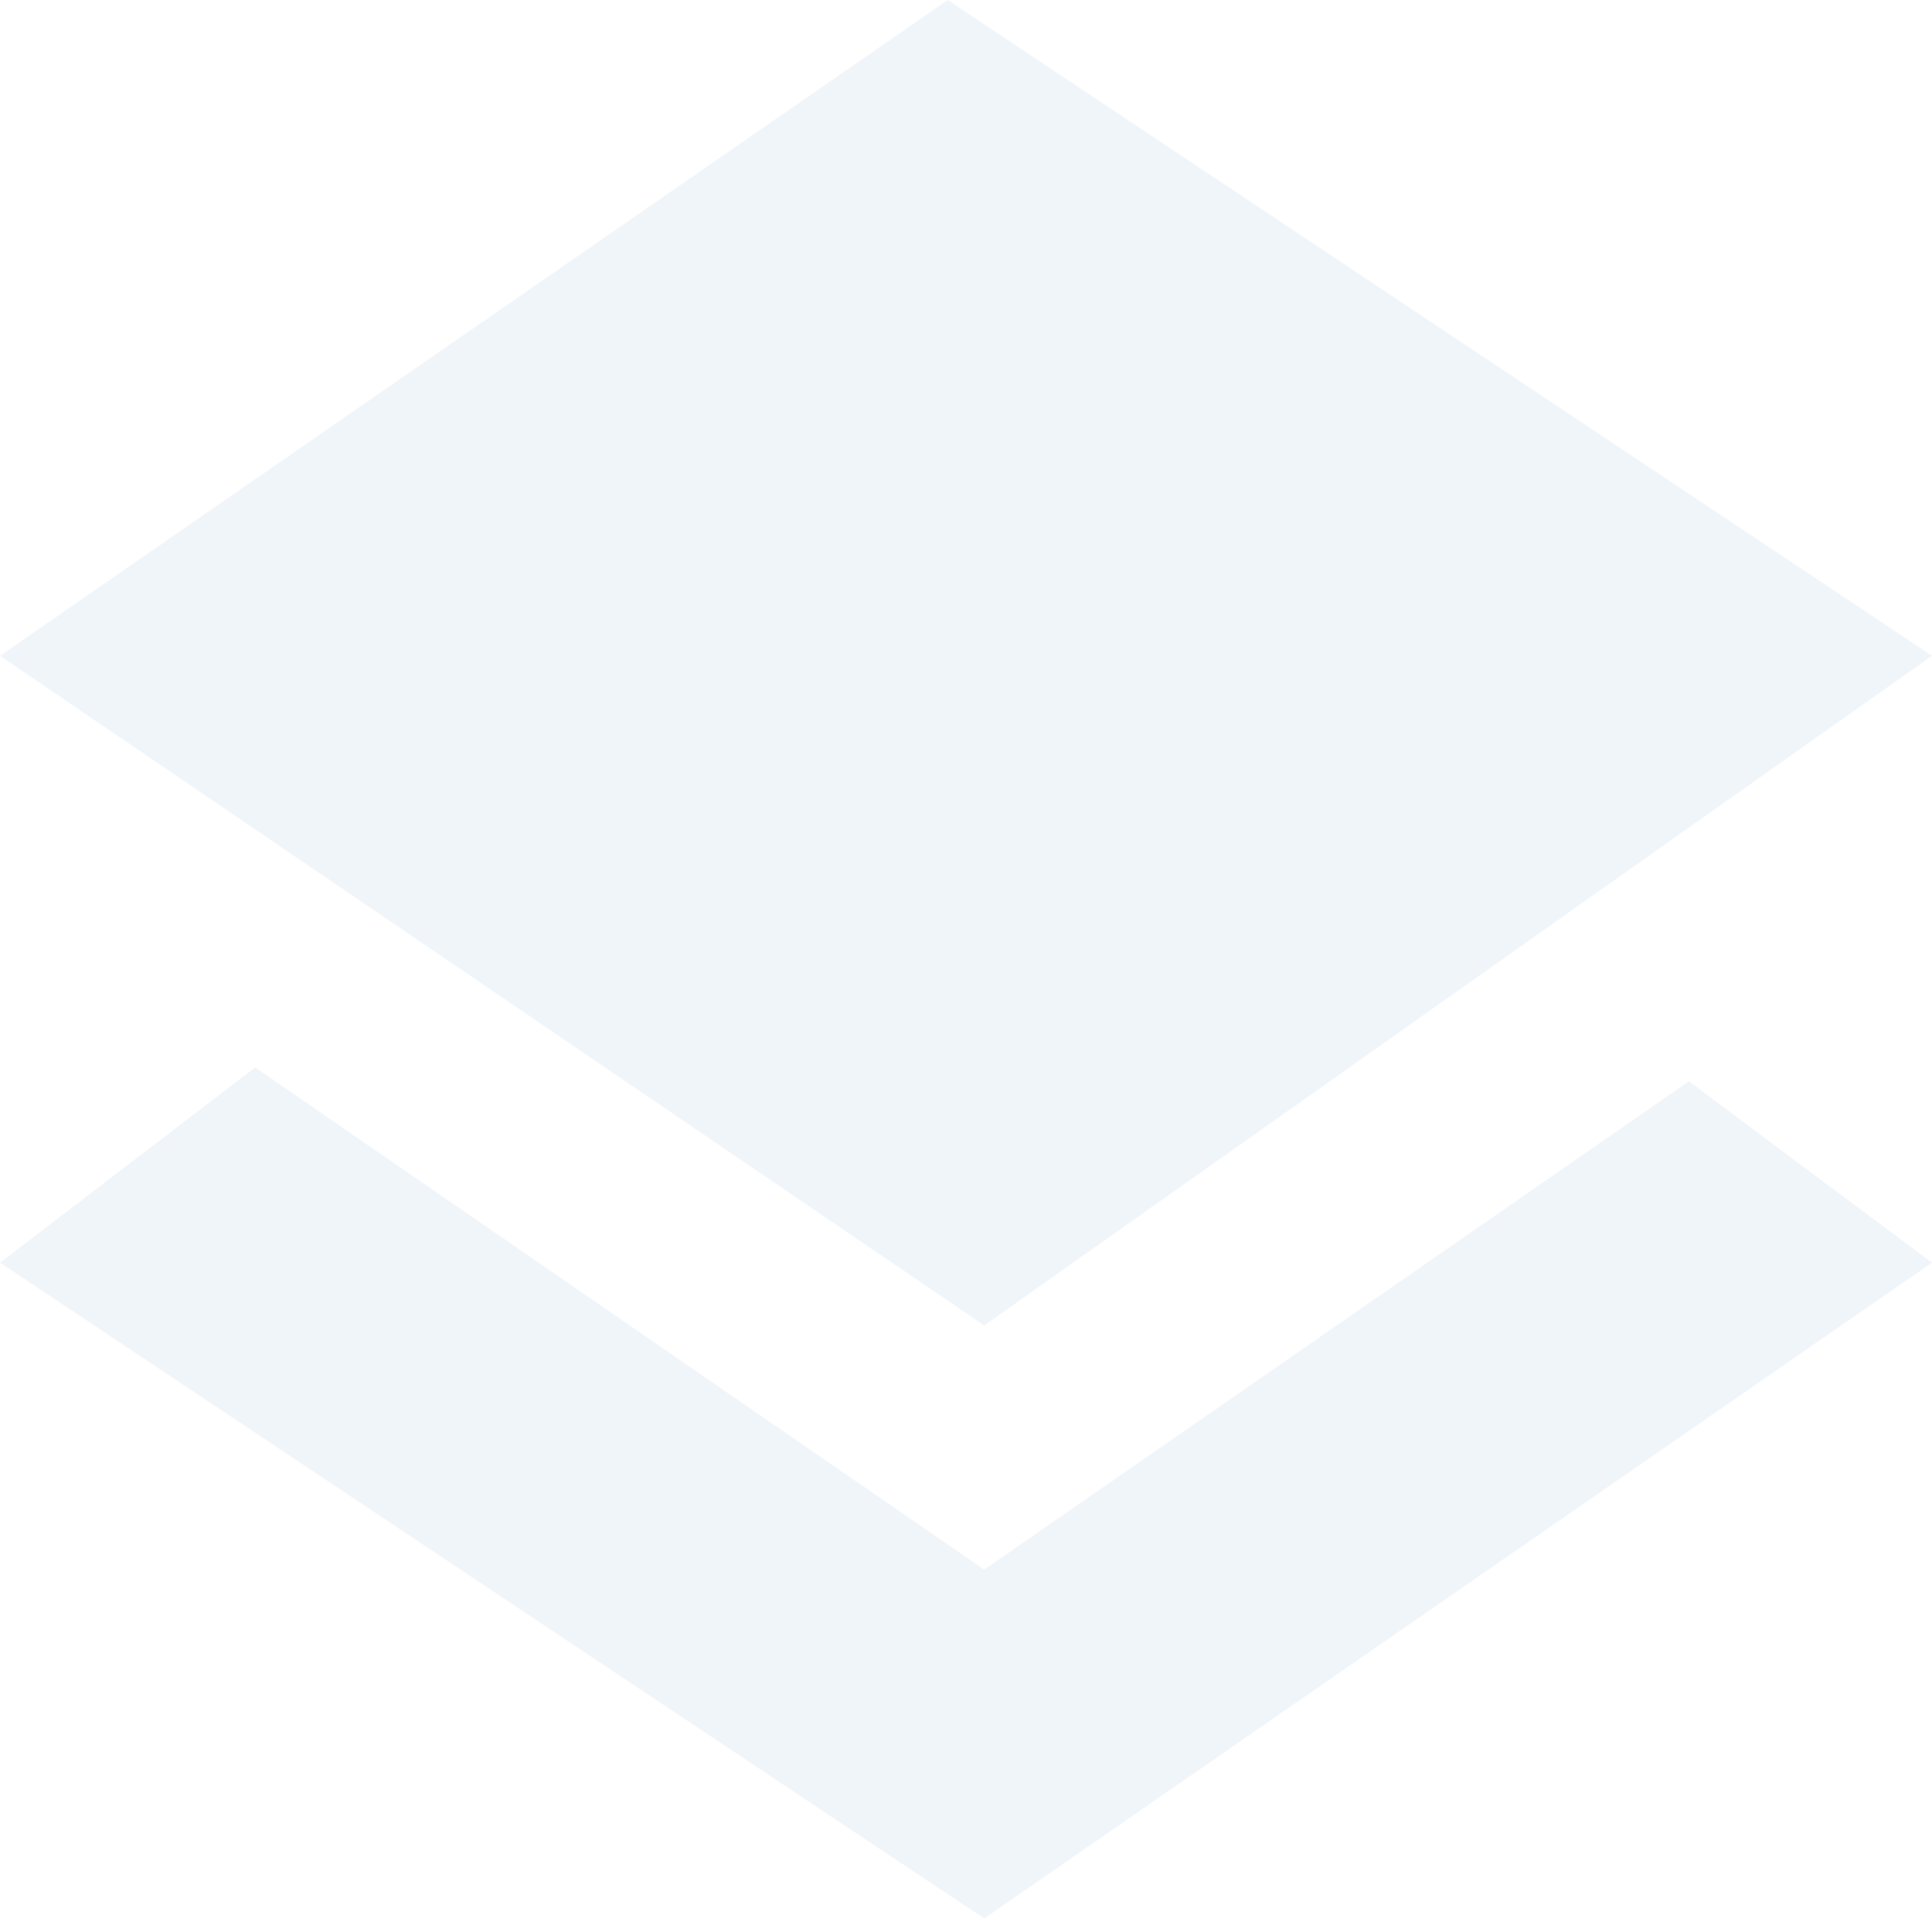
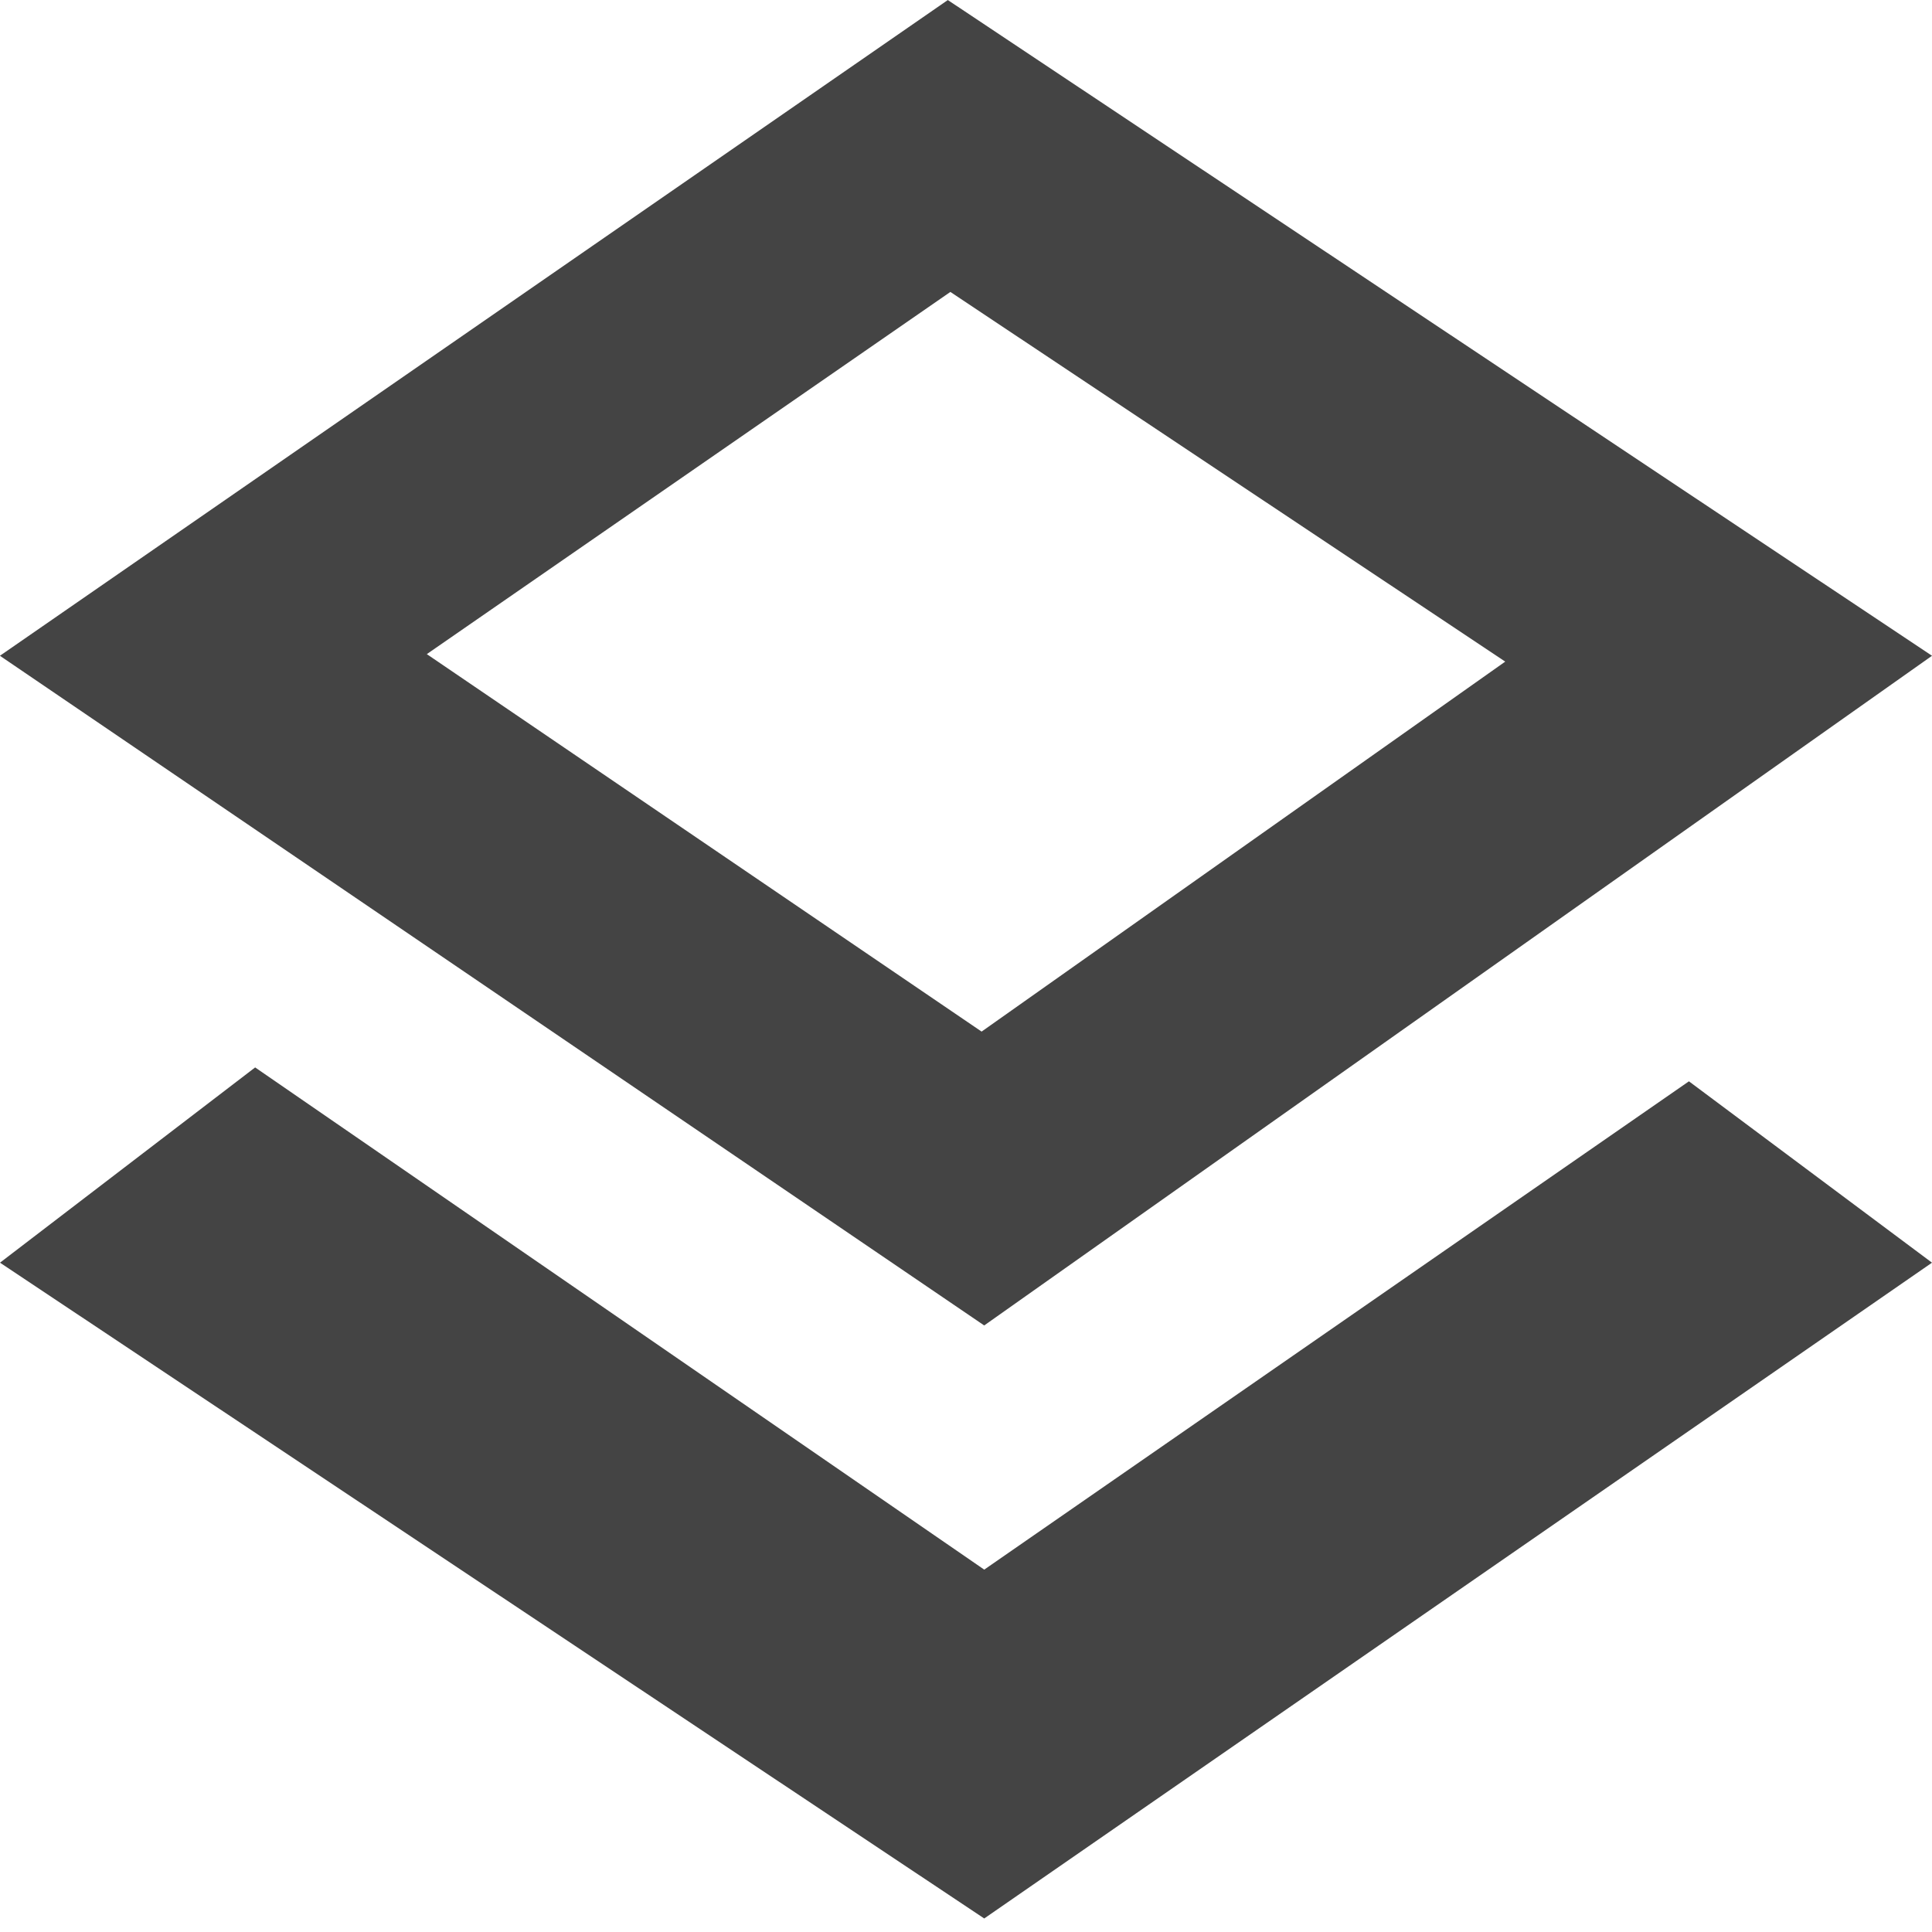
<svg xmlns="http://www.w3.org/2000/svg" width="16px" height="16px" viewBox="0 0 16 16" version="1.1">
  <defs />
  <g id="Page-1" stroke="none" stroke-width="1" fill="none" fill-rule="evenodd">
-     <g id="brizy-logo" fill="#f0f5fa">
-       <polygon id="Path" points="0 5.431 7.849 0 16 5.431 8.151 10.977" />
-       <polygon id="Path-2" points="0 10.457 2.113 8.84 8.151 12.999 13.987 8.955 16 10.457 8.151 15.888" />
+     <g id="brizy-logo-2">
+       <path d="M1.767,5.424 L8.14,9.76 L14.233,5.455 L7.86,1.209 L1.767,5.424 Z" id="Path" stroke="#444444" stroke-width="2" />
+       <polygon id="Path-2" fill="#444444" points="0 10.457 2.113 8.84 8.151 12.999 13.987 8.955 16 10.457 8.151 15.888" />
    </g>
  </g>
</svg>
